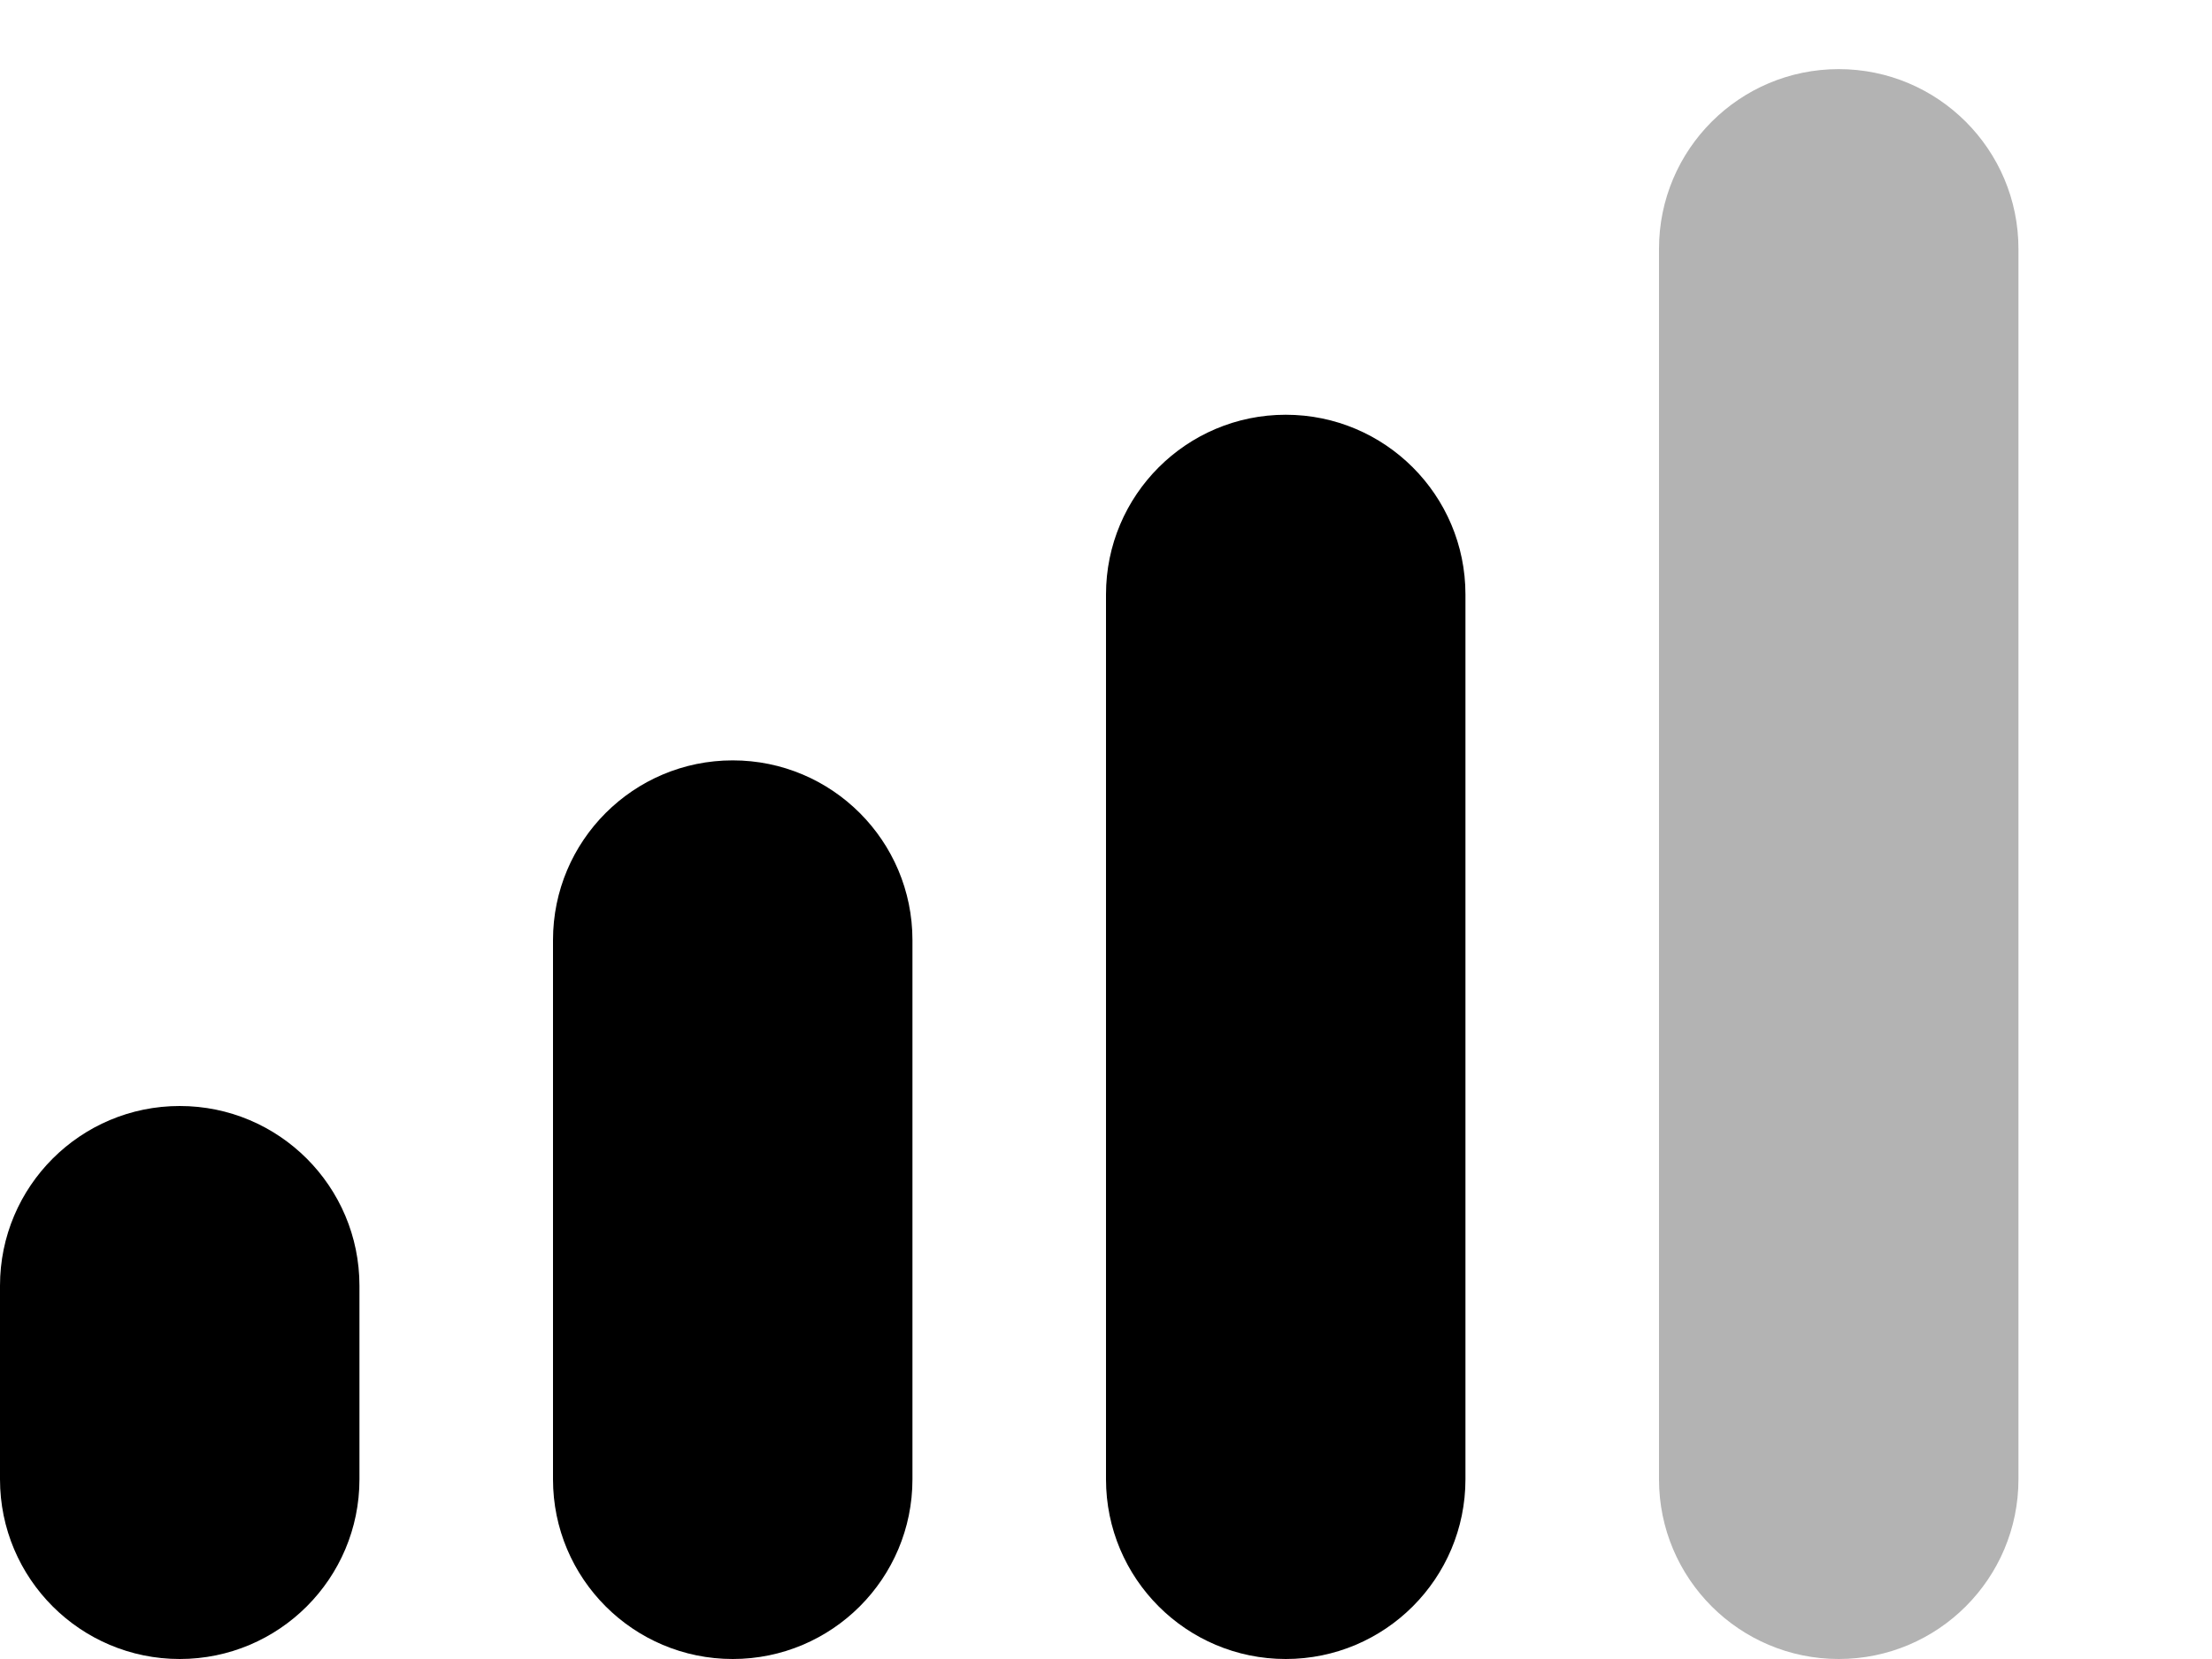
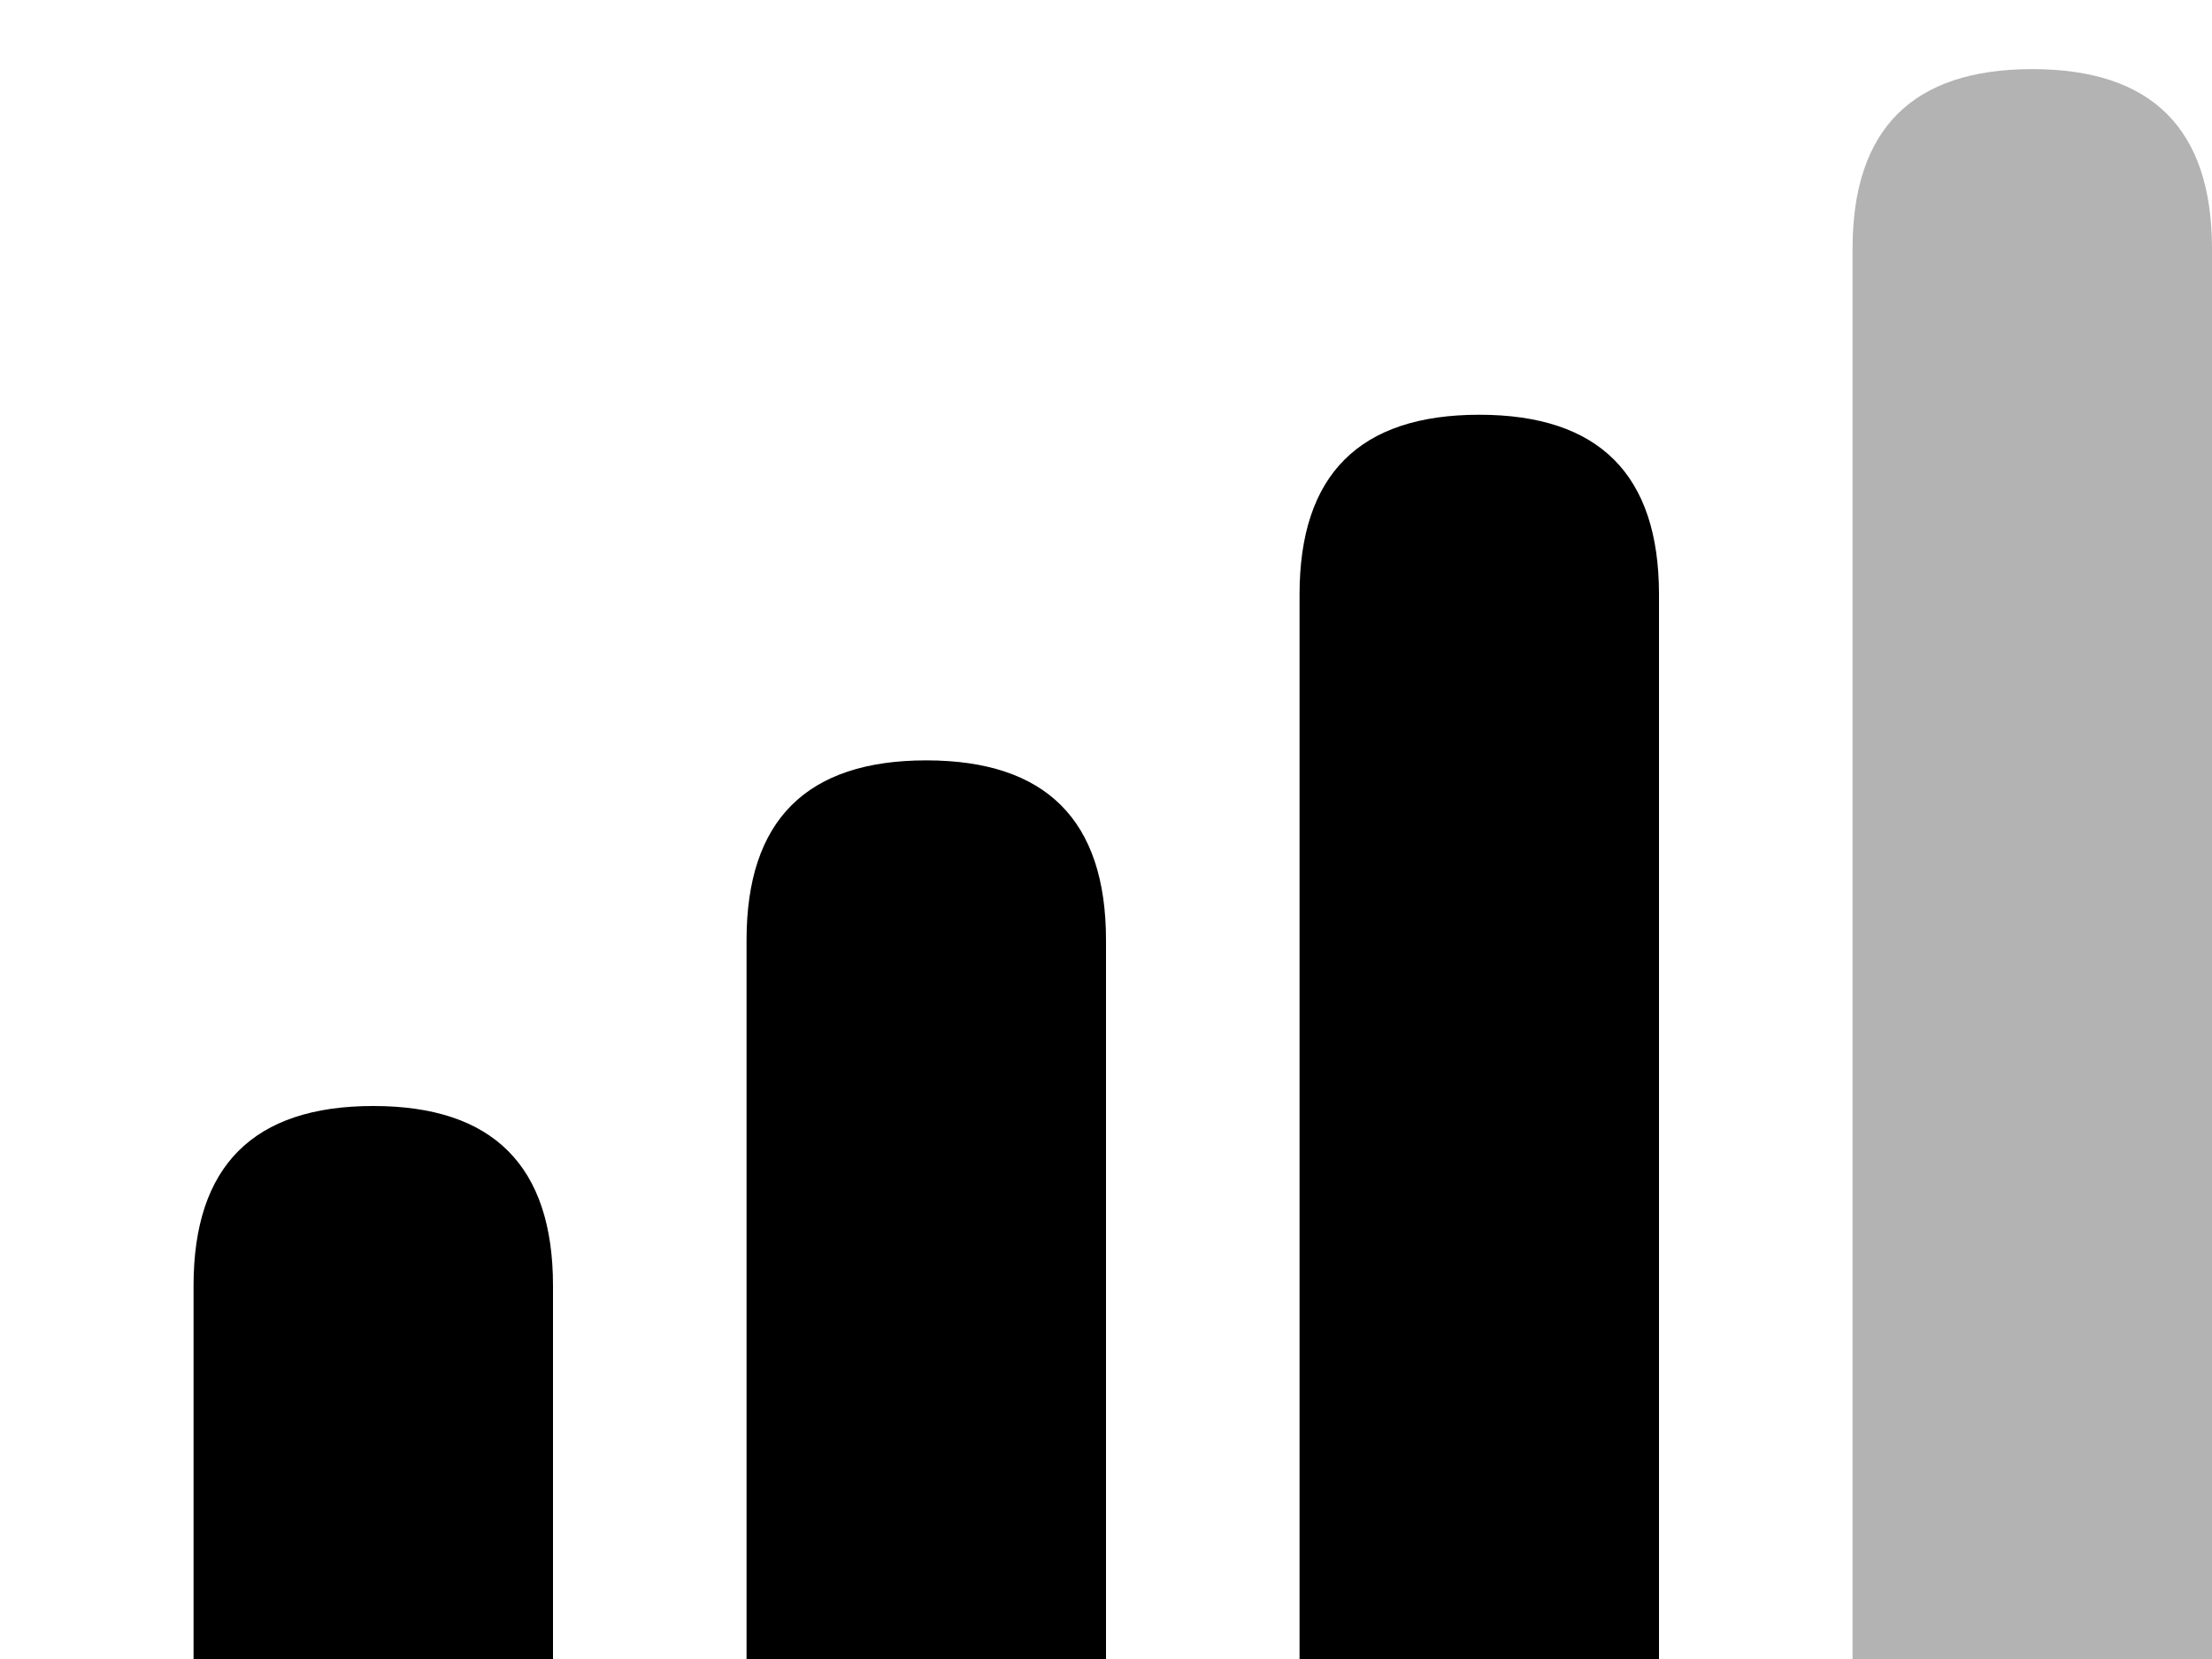
<svg xmlns="http://www.w3.org/2000/svg" viewBox="0 0 16 12" fill="none">
-   <rect x="0" y="8.0" width="2.6" height="4.0" rx="1.3" fill="currentColor" />
-   <rect x="4" y="5.5" width="2.6" height="6.5" rx="1.3" fill="currentColor" />
-   <rect x="8" y="3.0" width="2.6" height="9.0" rx="1.3" fill="currentColor" />
-   <rect x="12" y="0.5" width="2.6" height="11.5" rx="1.3" fill="currentColor" fill-opacity="0.3" />
+   <path d="M1.4,12.0 L1.4,9.3 Q1.4,8.0 2.7,8.0 L2.7,8.0 Q4.0,8.0 4.0,9.3 L4.0,12.0 Z" fill="currentColor" />
+   <path d="M5.4,12.0 L5.4,6.8 Q5.4,5.5 6.7,5.5 L6.7,5.5 Q8.0,5.5 8.0,6.8 L8.0,12.0 Z" fill="currentColor" />
+   <path d="M9.4,12.0 L9.4,4.3 Q9.4,3.0 10.7,3.0 L10.7,3.0 Q12.0,3.0 12.0,4.3 L12.0,12.0 Z" fill="currentColor" />
+   <path d="M13.4,12.0 L13.4,1.8 Q13.4,0.5 14.7,0.5 L14.7,0.5 Q16.0,0.5 16.0,1.8 L16.0,12.0 Z" fill="currentColor" fill-opacity="0.3" />
</svg>
